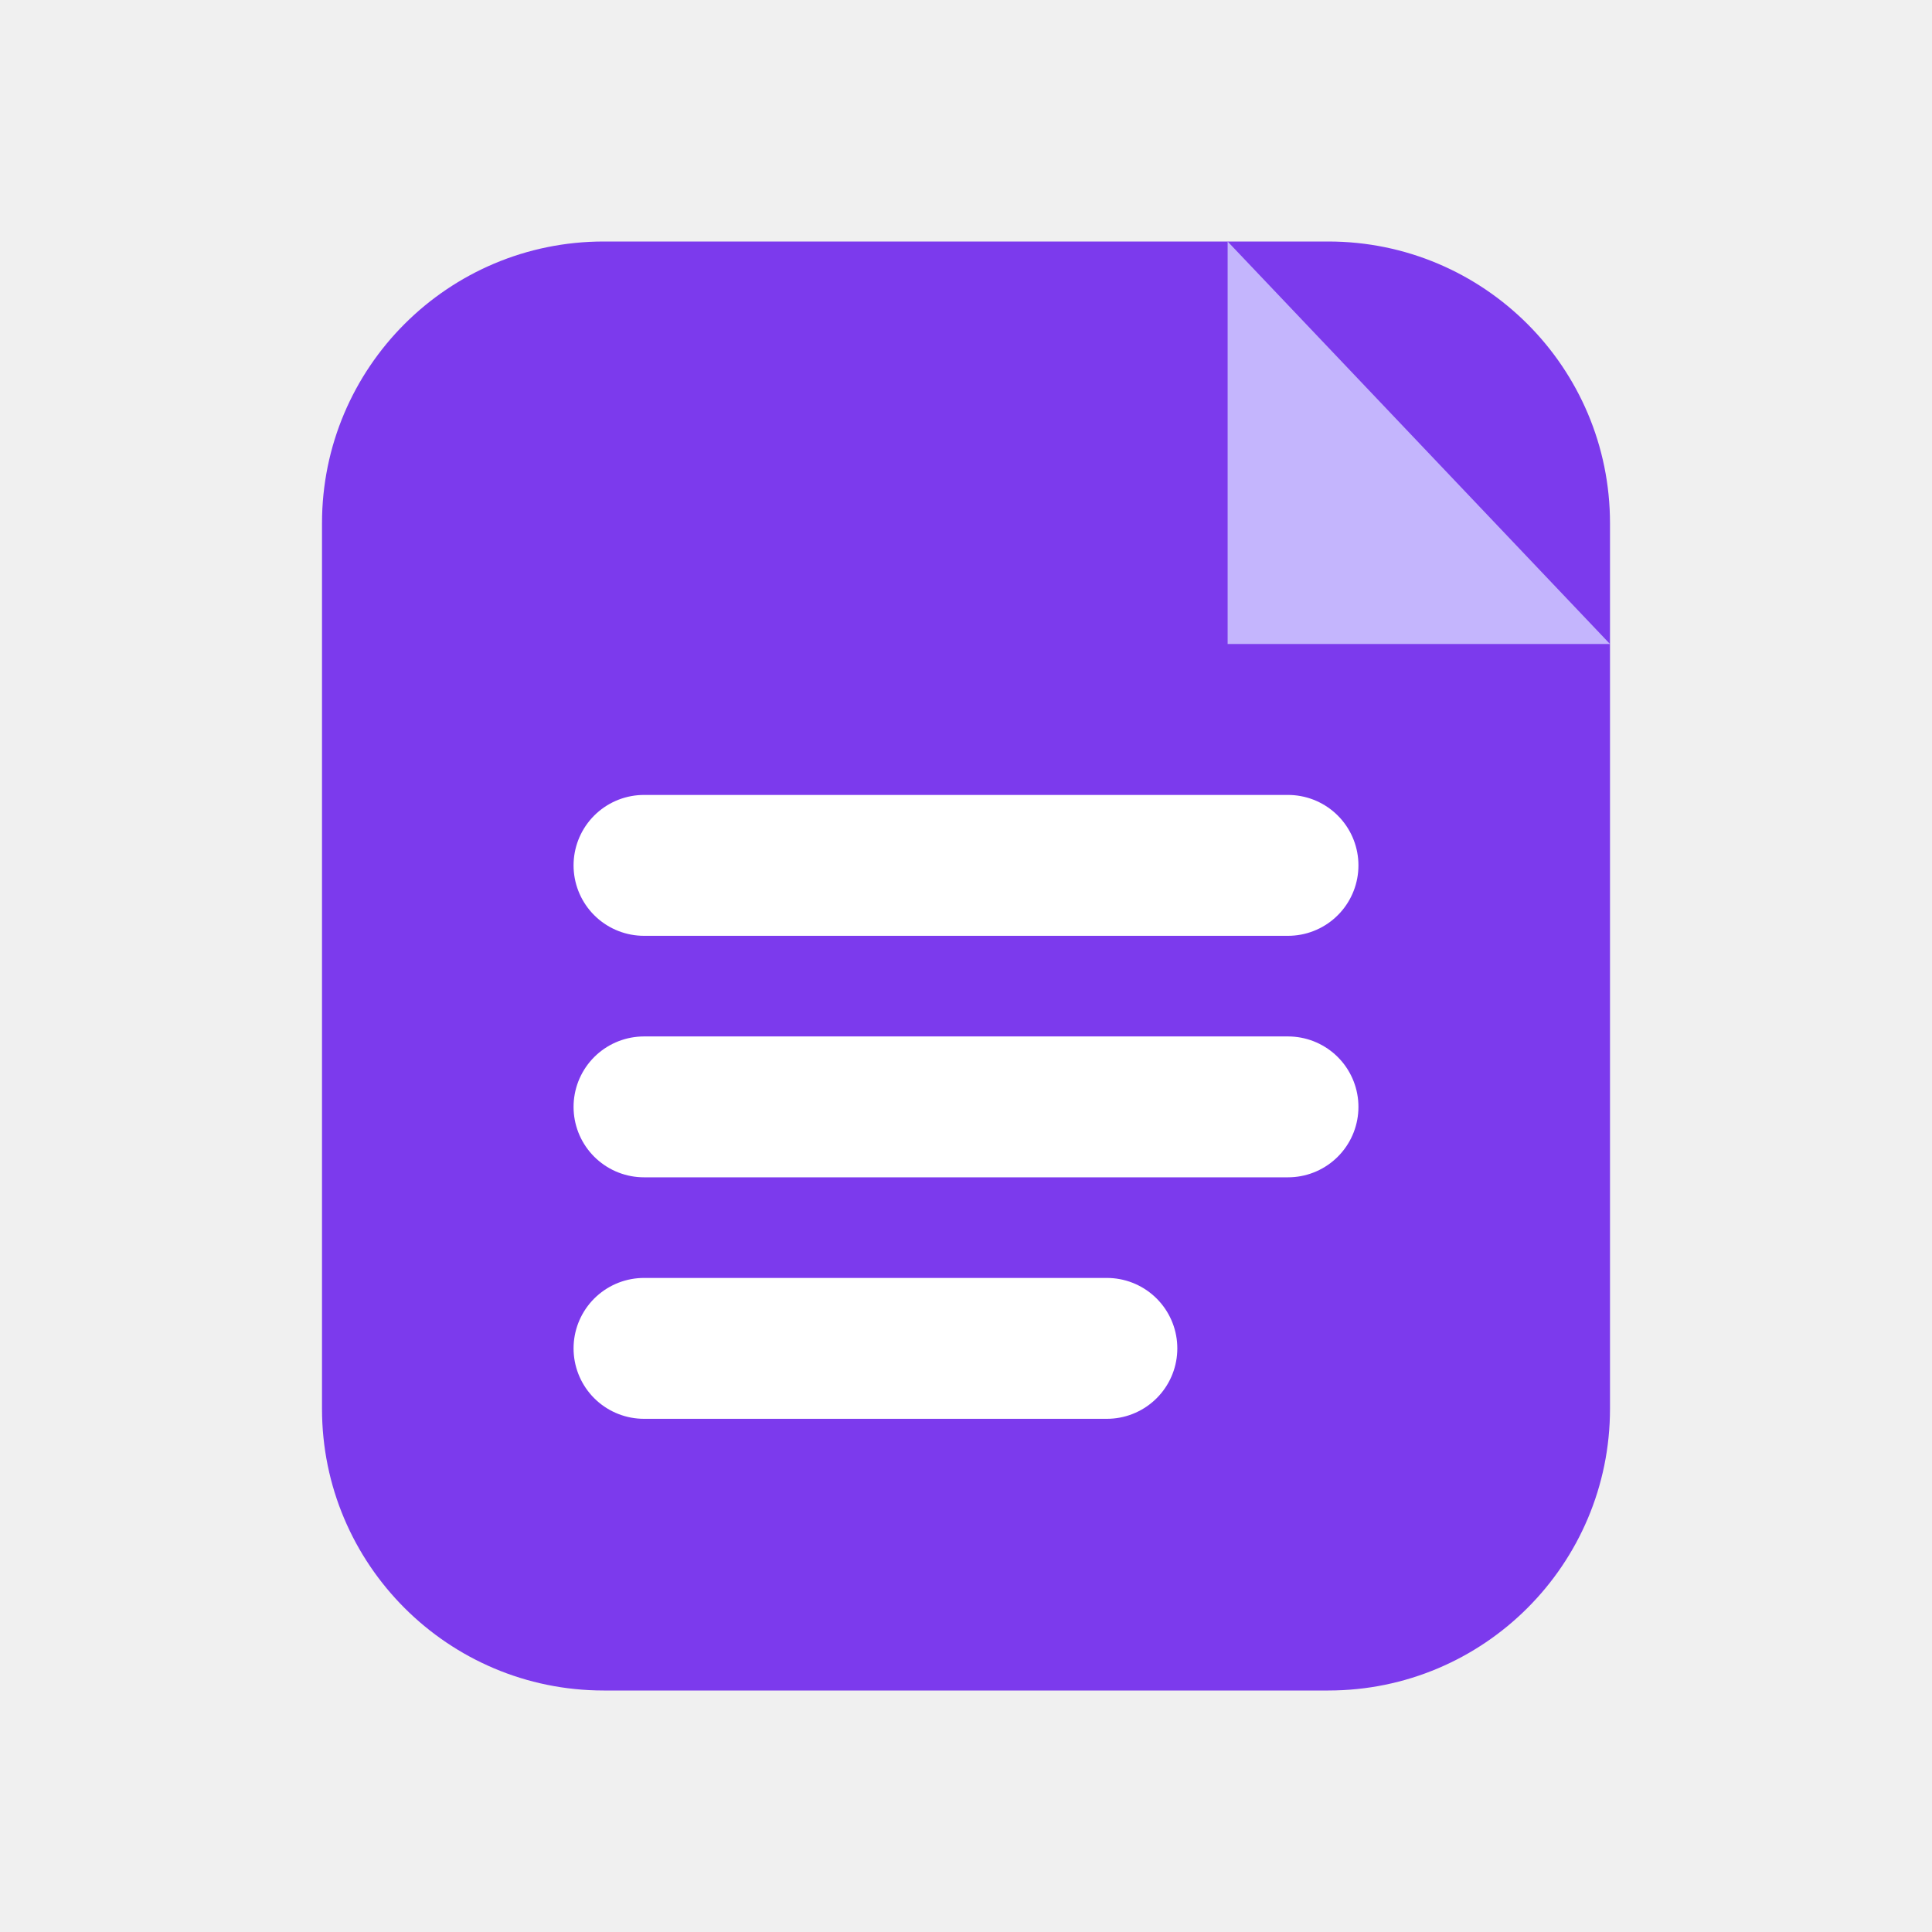
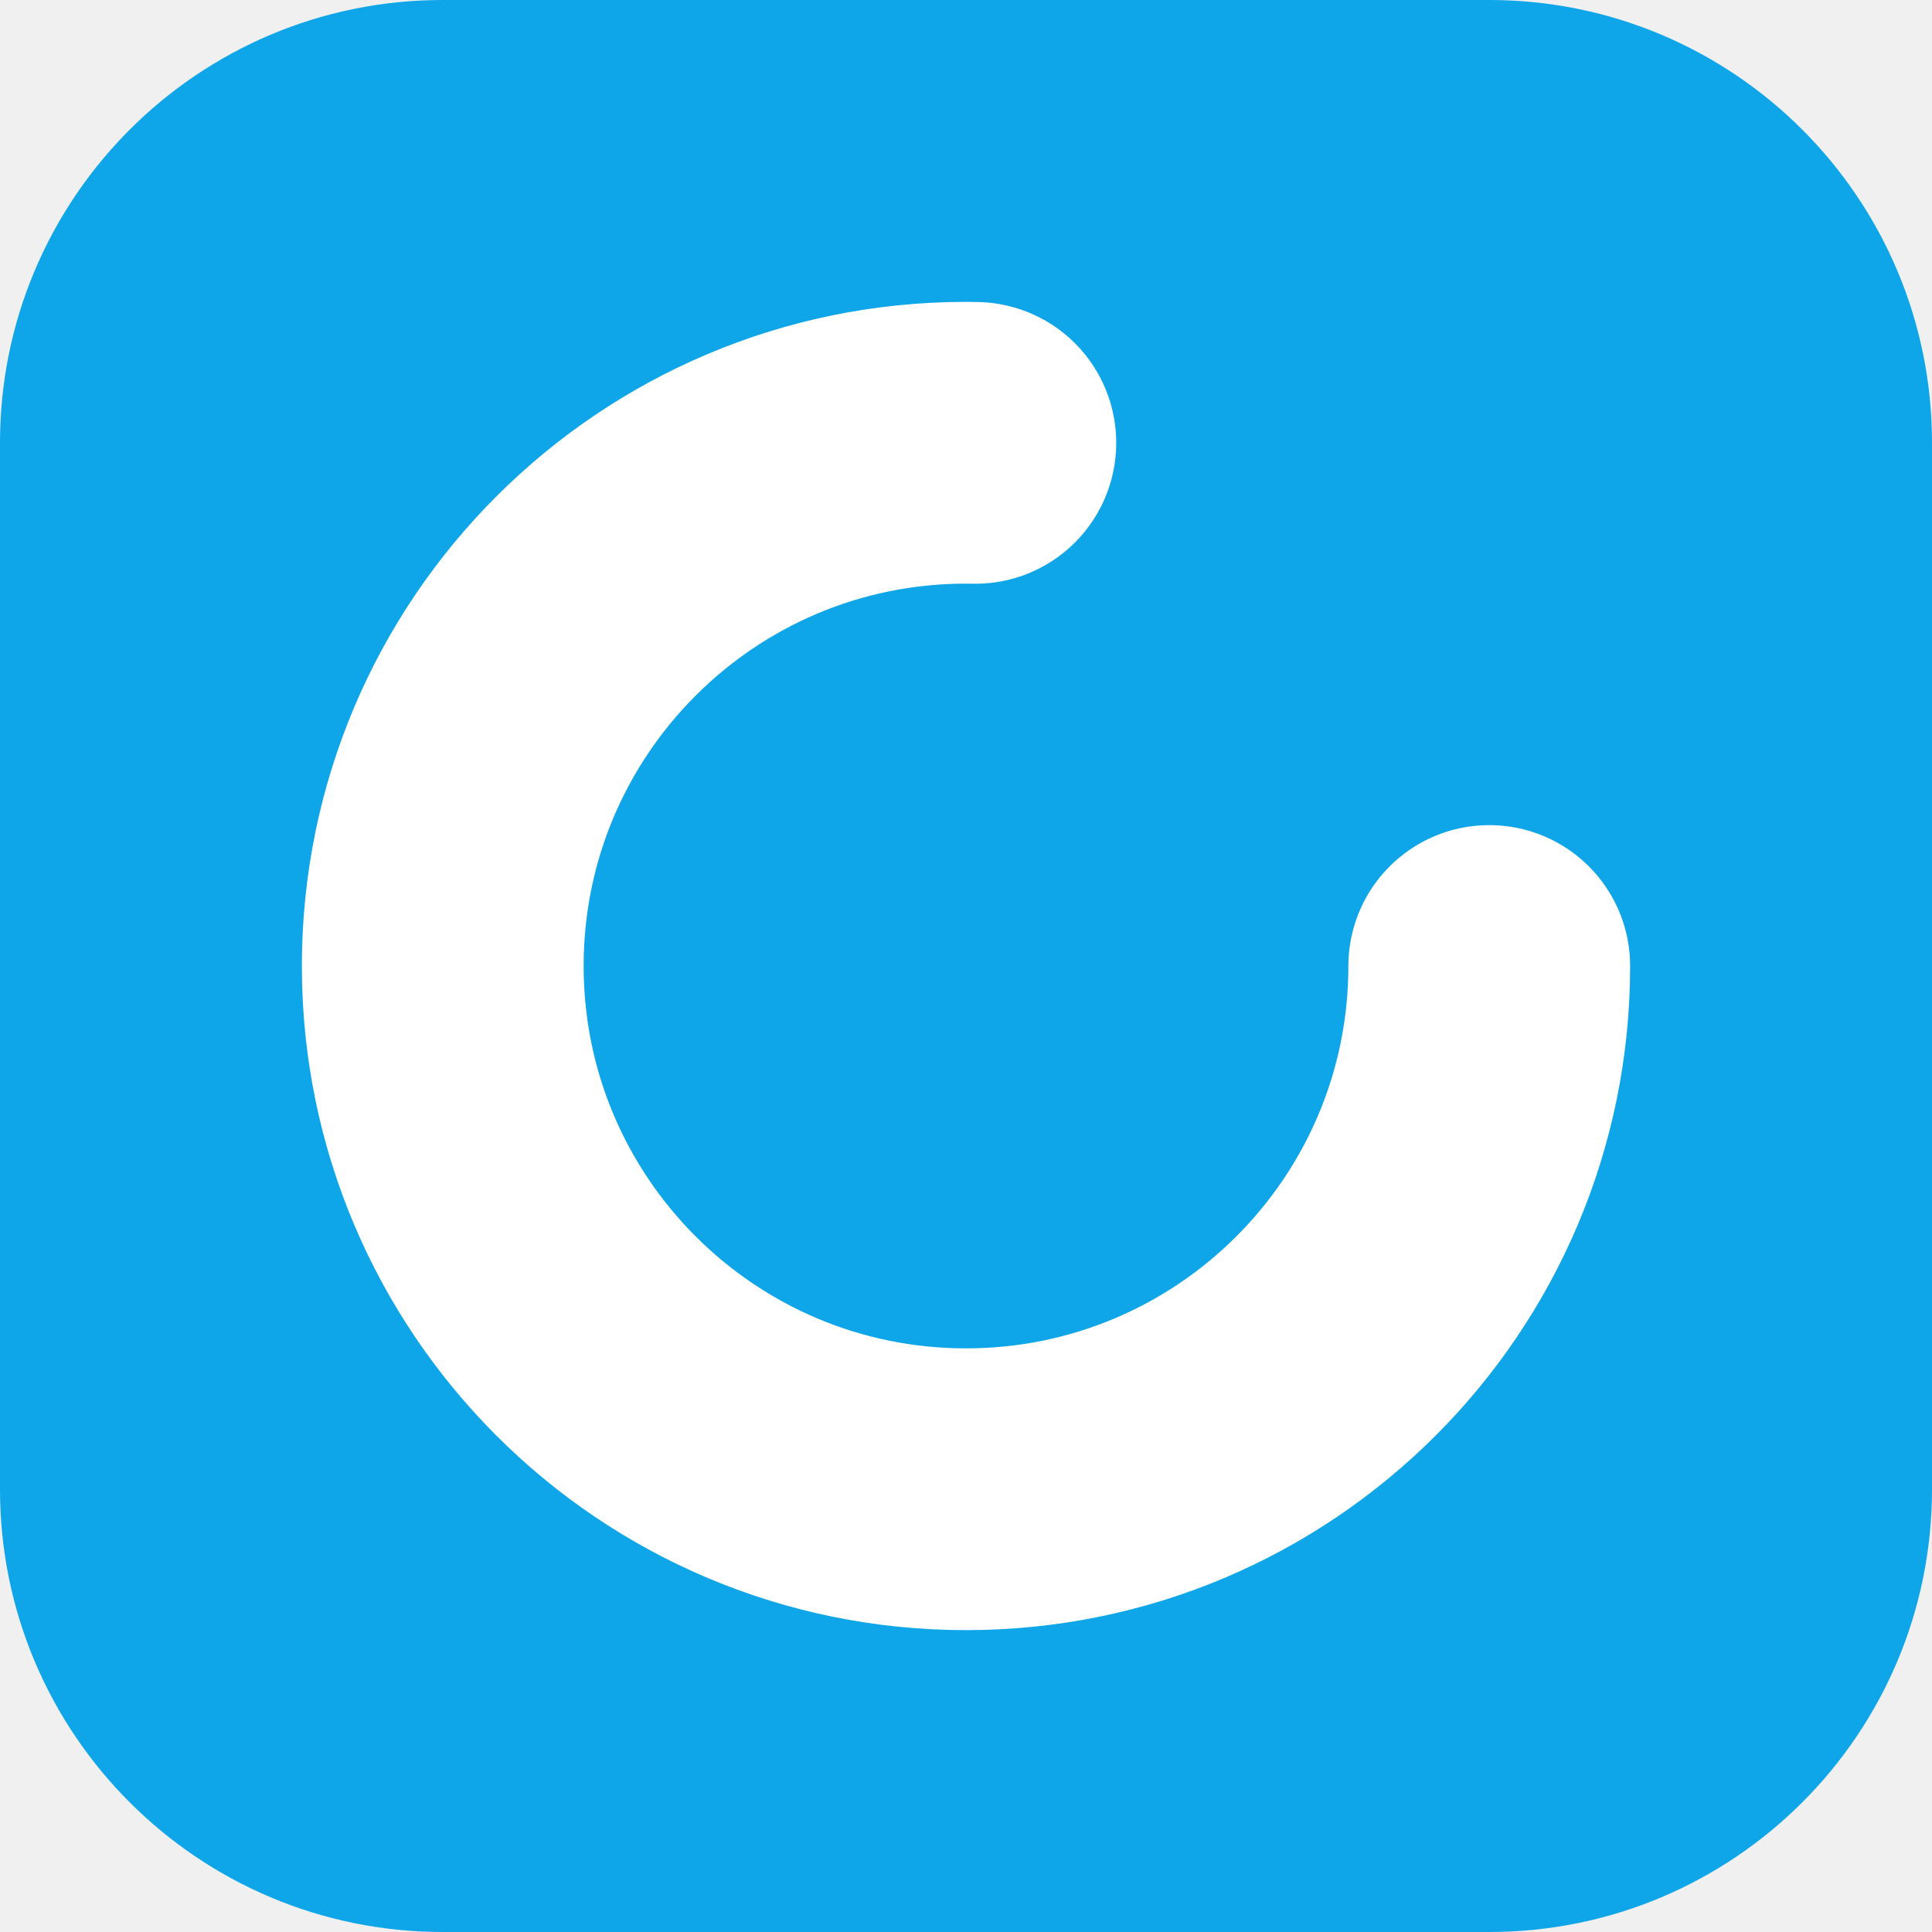
<svg xmlns="http://www.w3.org/2000/svg" viewBox="0 0 96 96" fill="none">
-   <rect x="16" y="12" width="64" height="72" rx="14" fill="#7C3AED" />
-   <path d="M61 12v20h19" fill="#C4B5FD" />
-   <path d="M32 43h32M32 55h32M32 67h23" stroke="#fff" stroke-width="7" stroke-linecap="round" />
+   <rect width="96" height="96" rx="22" fill="#0EA5E9" />
+   <circle cx="48" cy="48" r="26" fill="none" stroke="#ffffff" stroke-width="14" stroke-linecap="round" stroke-dasharray="123 41" />
</svg>
